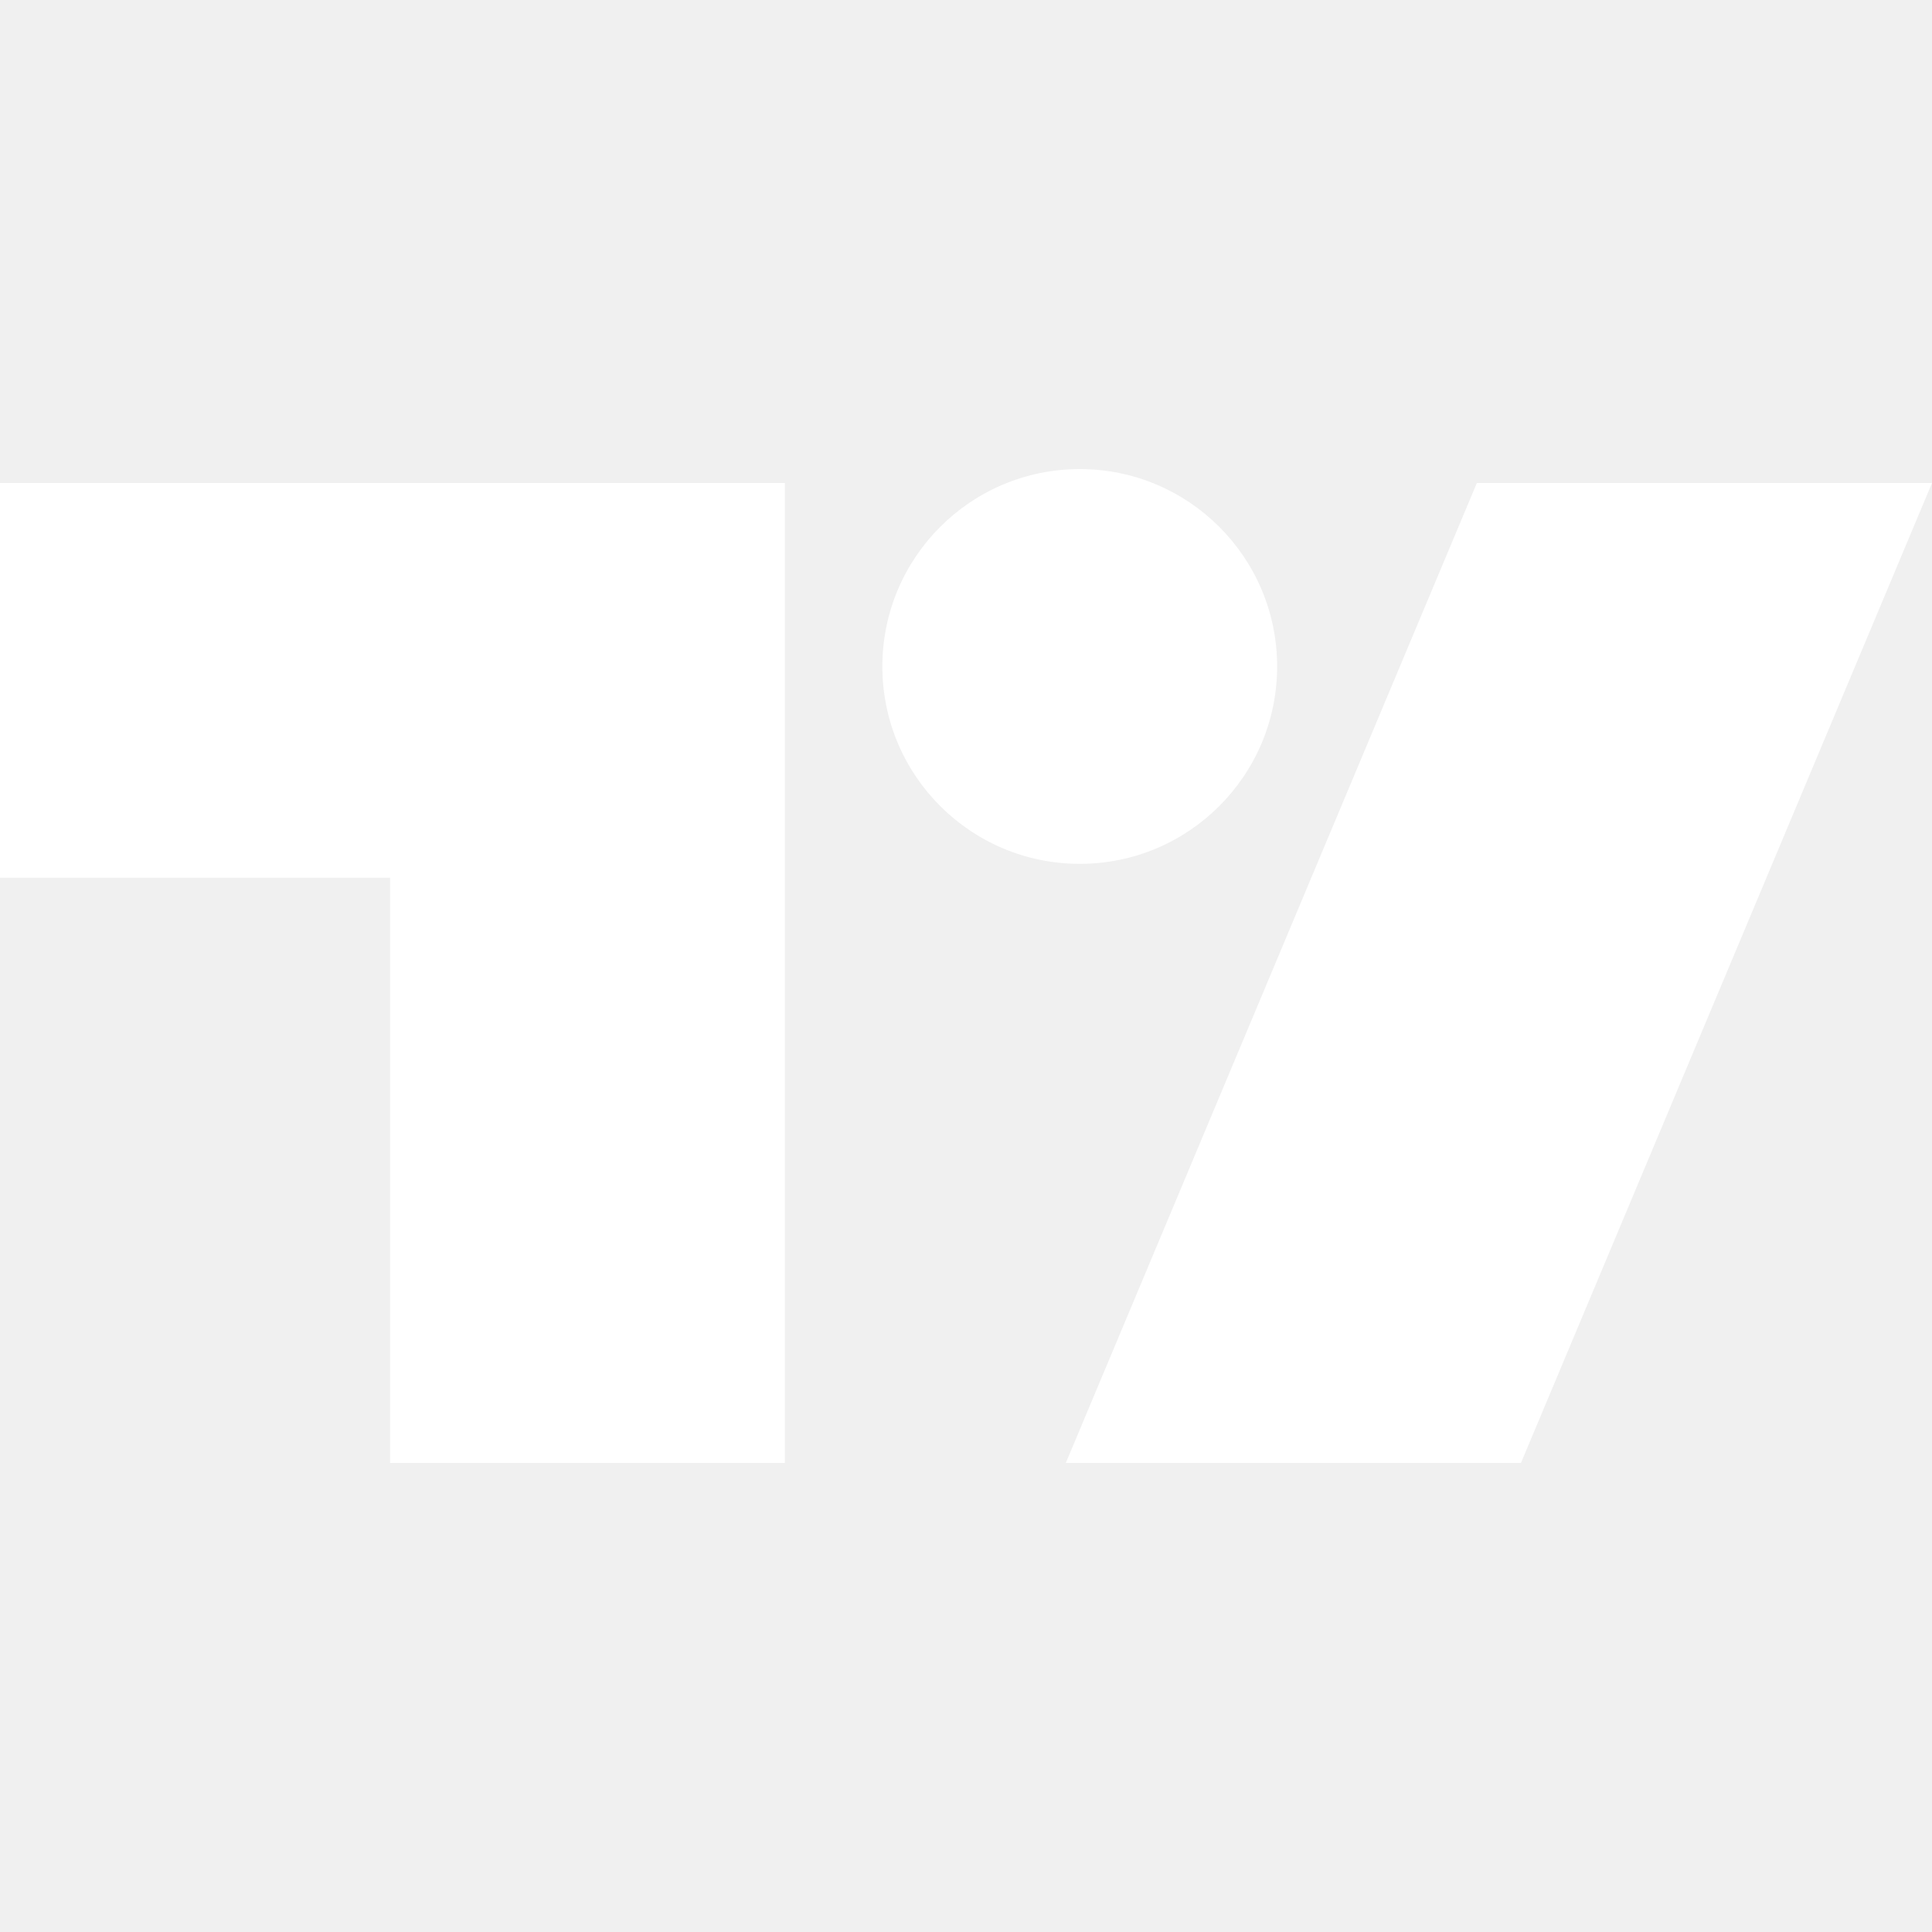
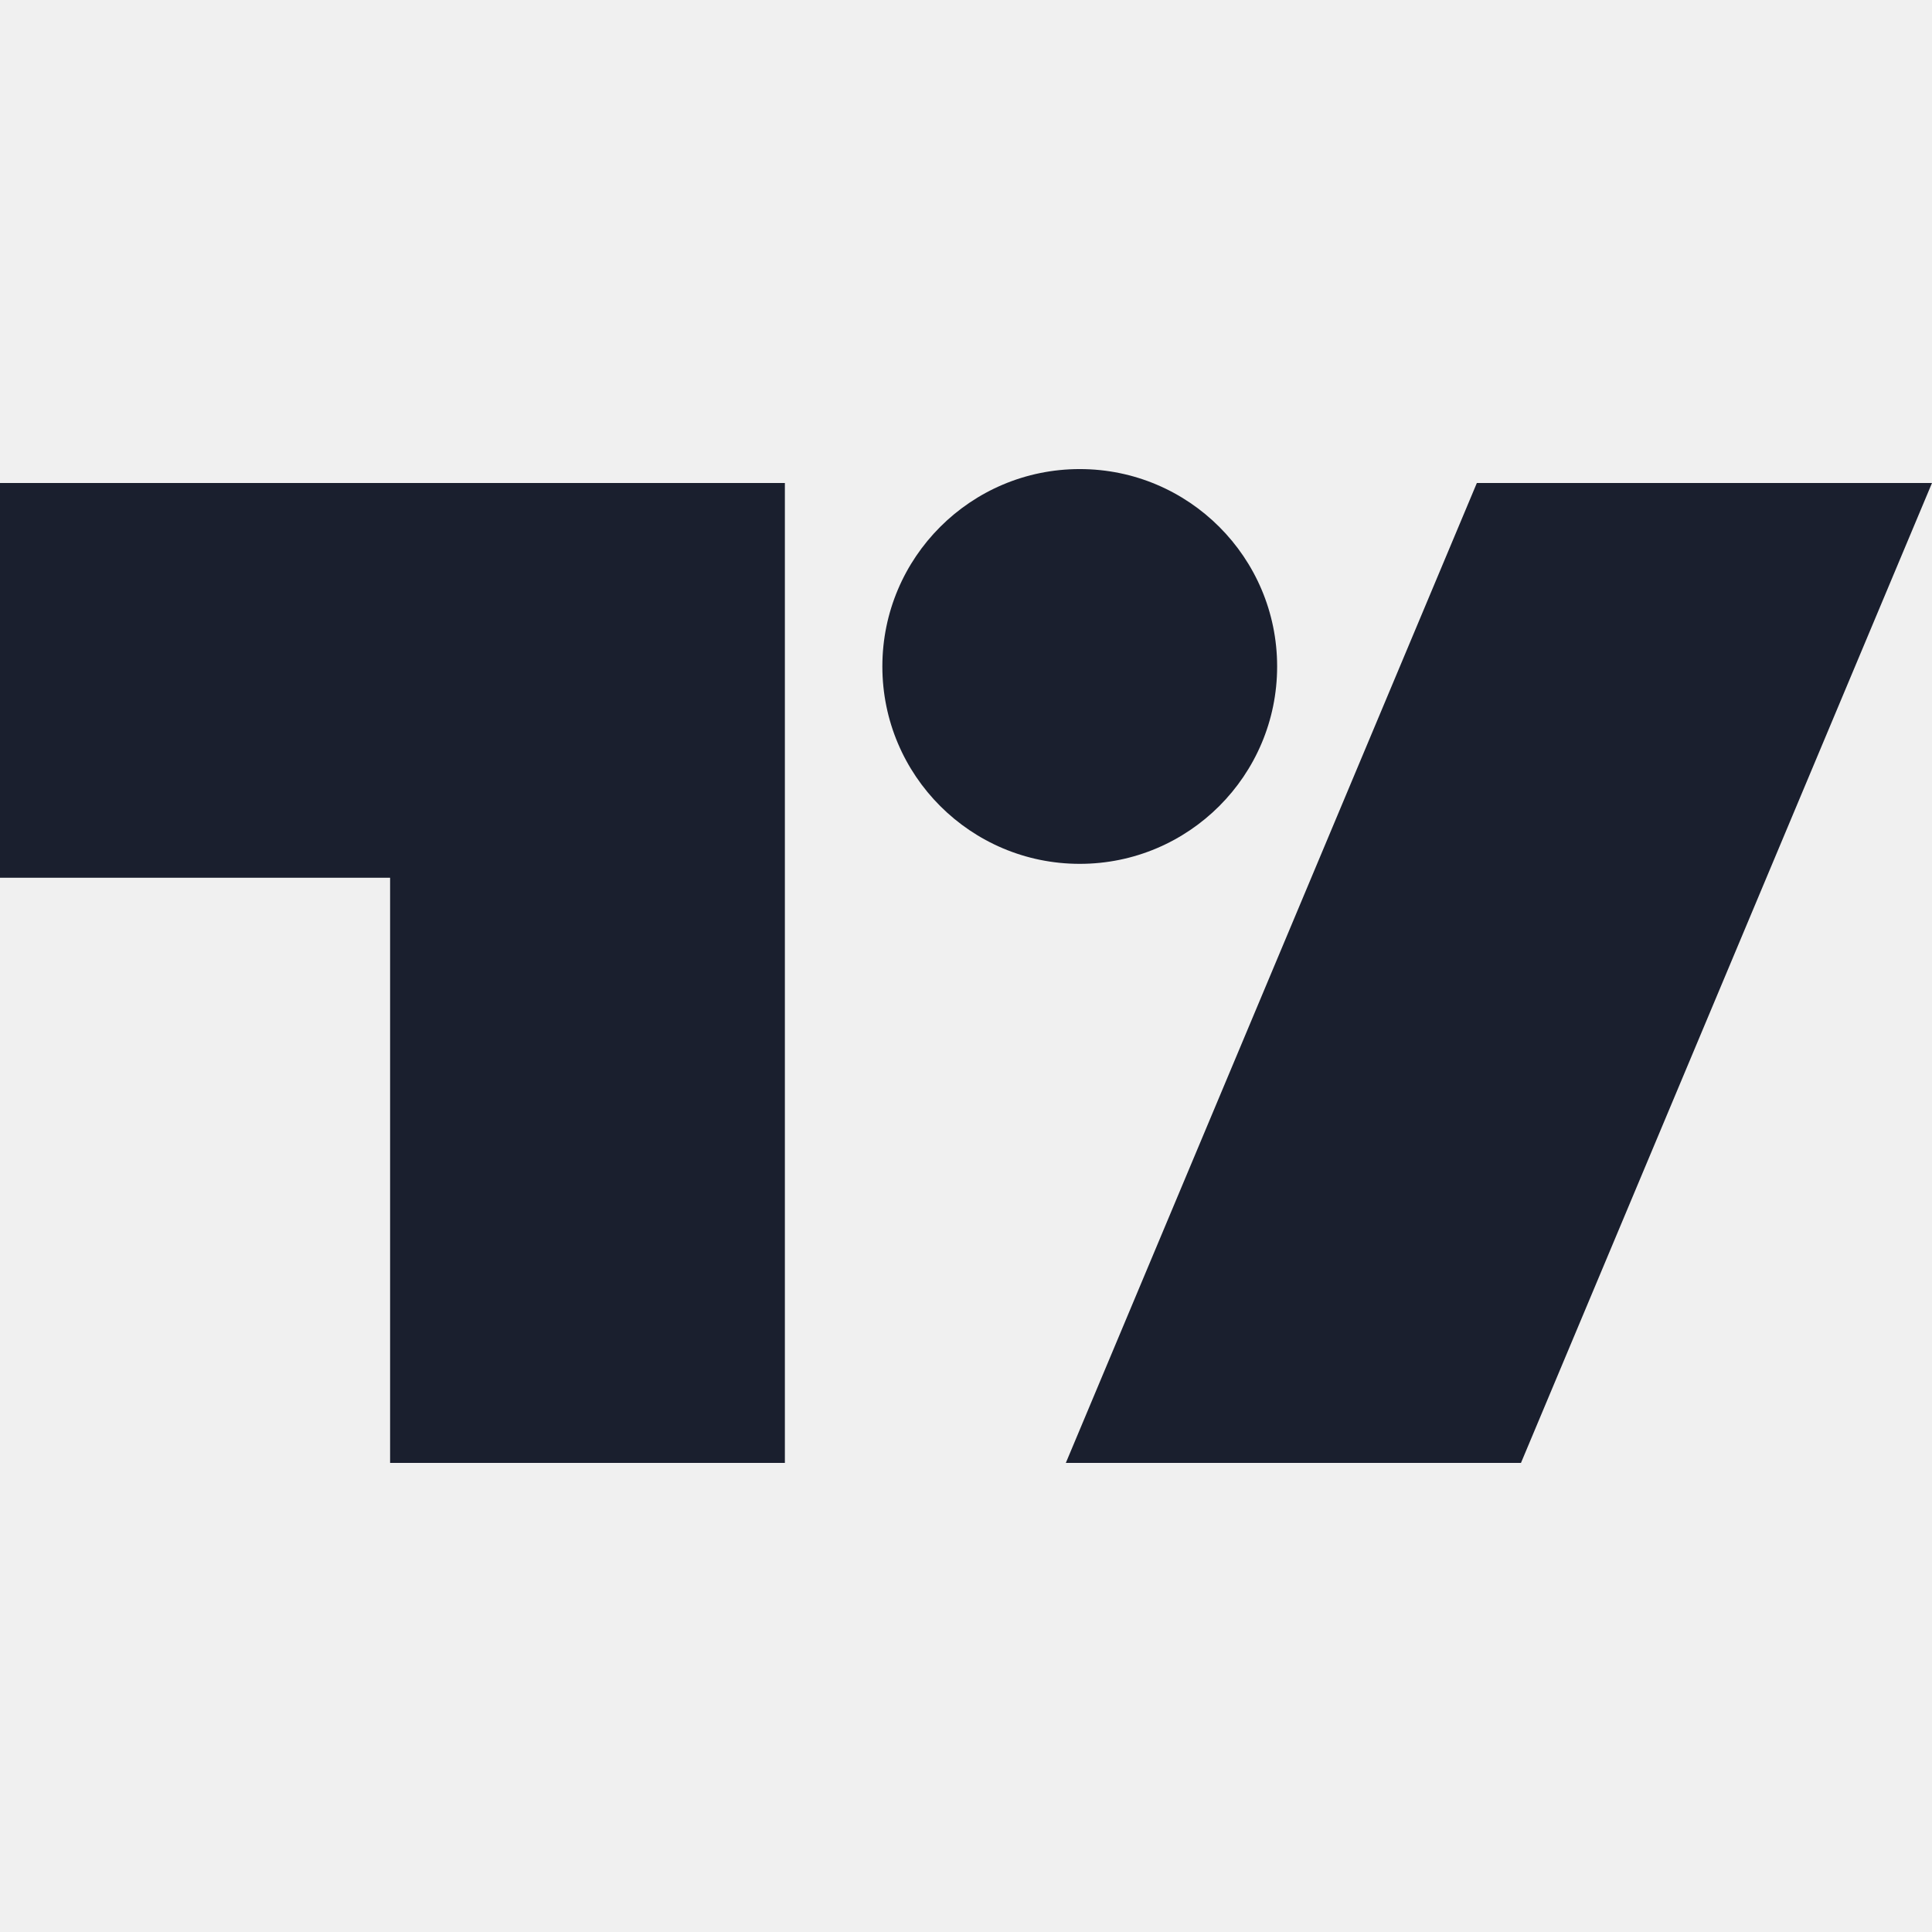
<svg xmlns="http://www.w3.org/2000/svg" role="img" viewBox="0 0 24 24" width="48" height="48">
-   <path d="M15.865 8.279c0 1.354 -1.098 2.452 -2.452 2.452 -1.354 0 -2.452 -1.098 -2.452 -2.452 0 -1.354 1.098 -2.452 2.452 -2.452 1.354 0 2.452 1.098 2.452 2.452zM9.75 6H0v4.904h4.846v7.269H9.75Zm8.596 0H24l-5.106 12.173h-5.654z" fill="#ffffff" stroke-width="1" />
+   <path d="M15.865 8.279c0 1.354 -1.098 2.452 -2.452 2.452 -1.354 0 -2.452 -1.098 -2.452 -2.452 0 -1.354 1.098 -2.452 2.452 -2.452 1.354 0 2.452 1.098 2.452 2.452zM9.75 6H0v4.904h4.846v7.269H9.75Zm8.596 0H24l-5.106 12.173h-5.654z" fill="#1a1f2e" stroke-width="1" />
</svg>
